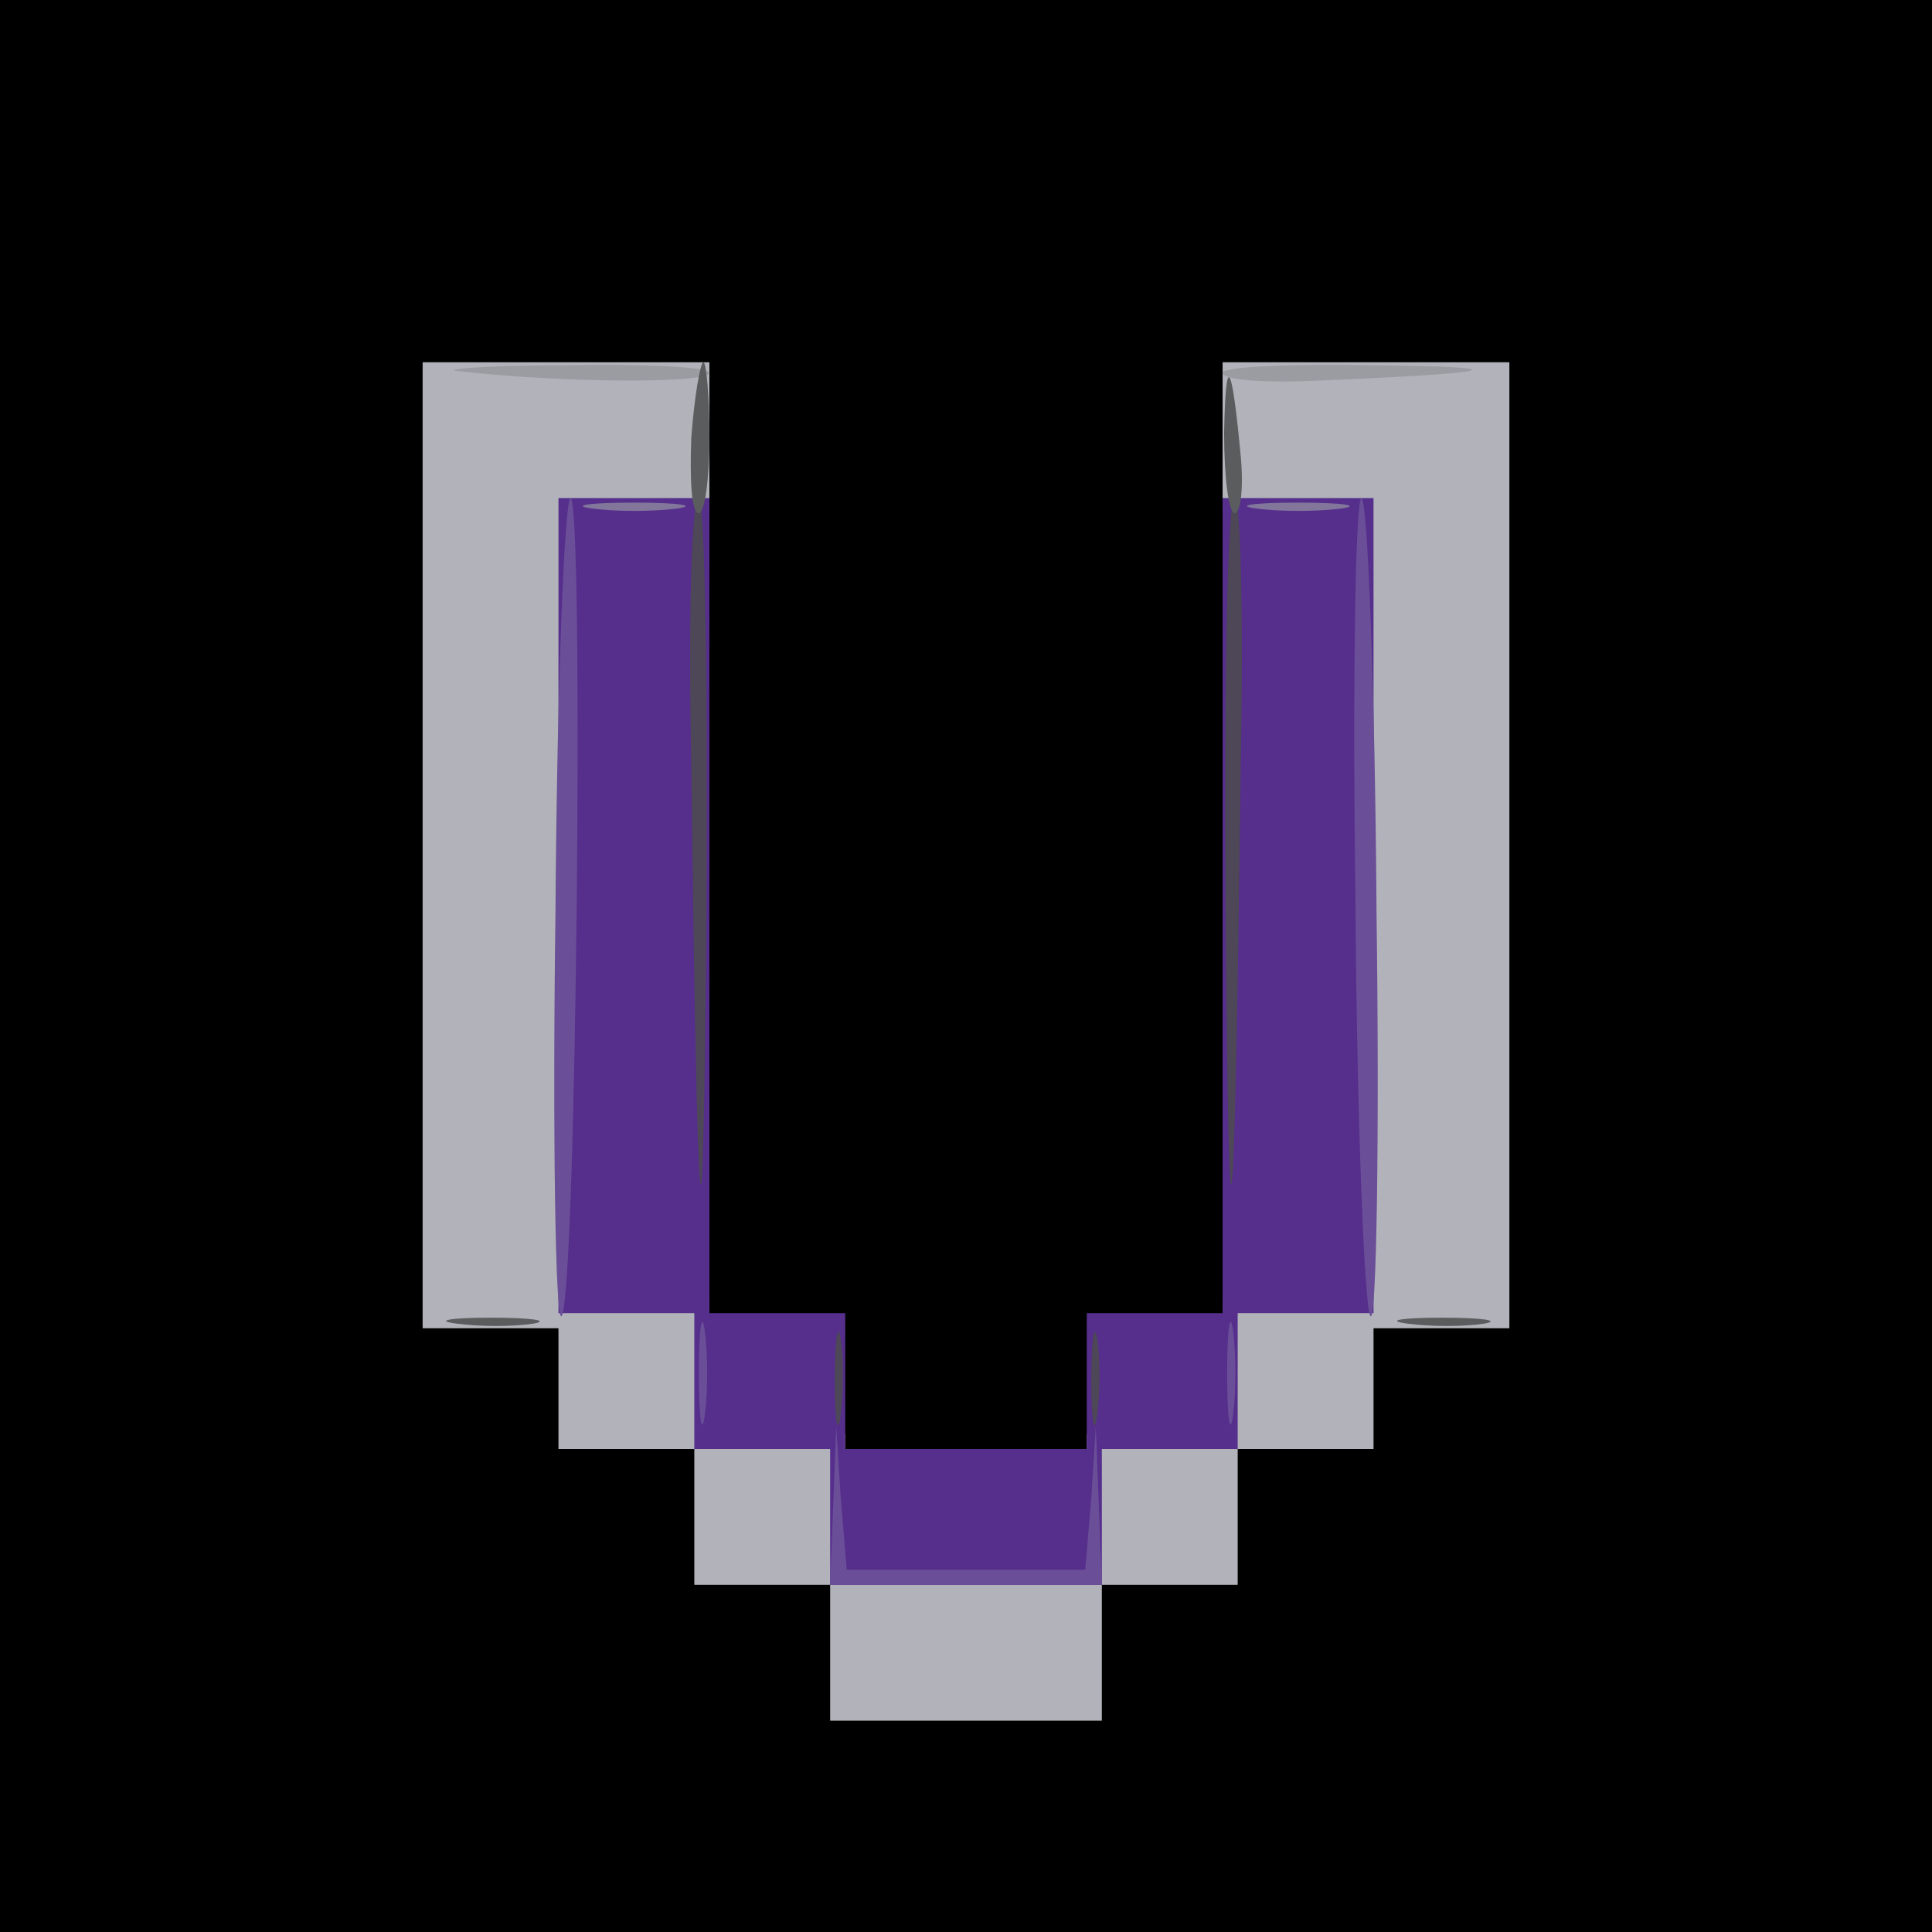
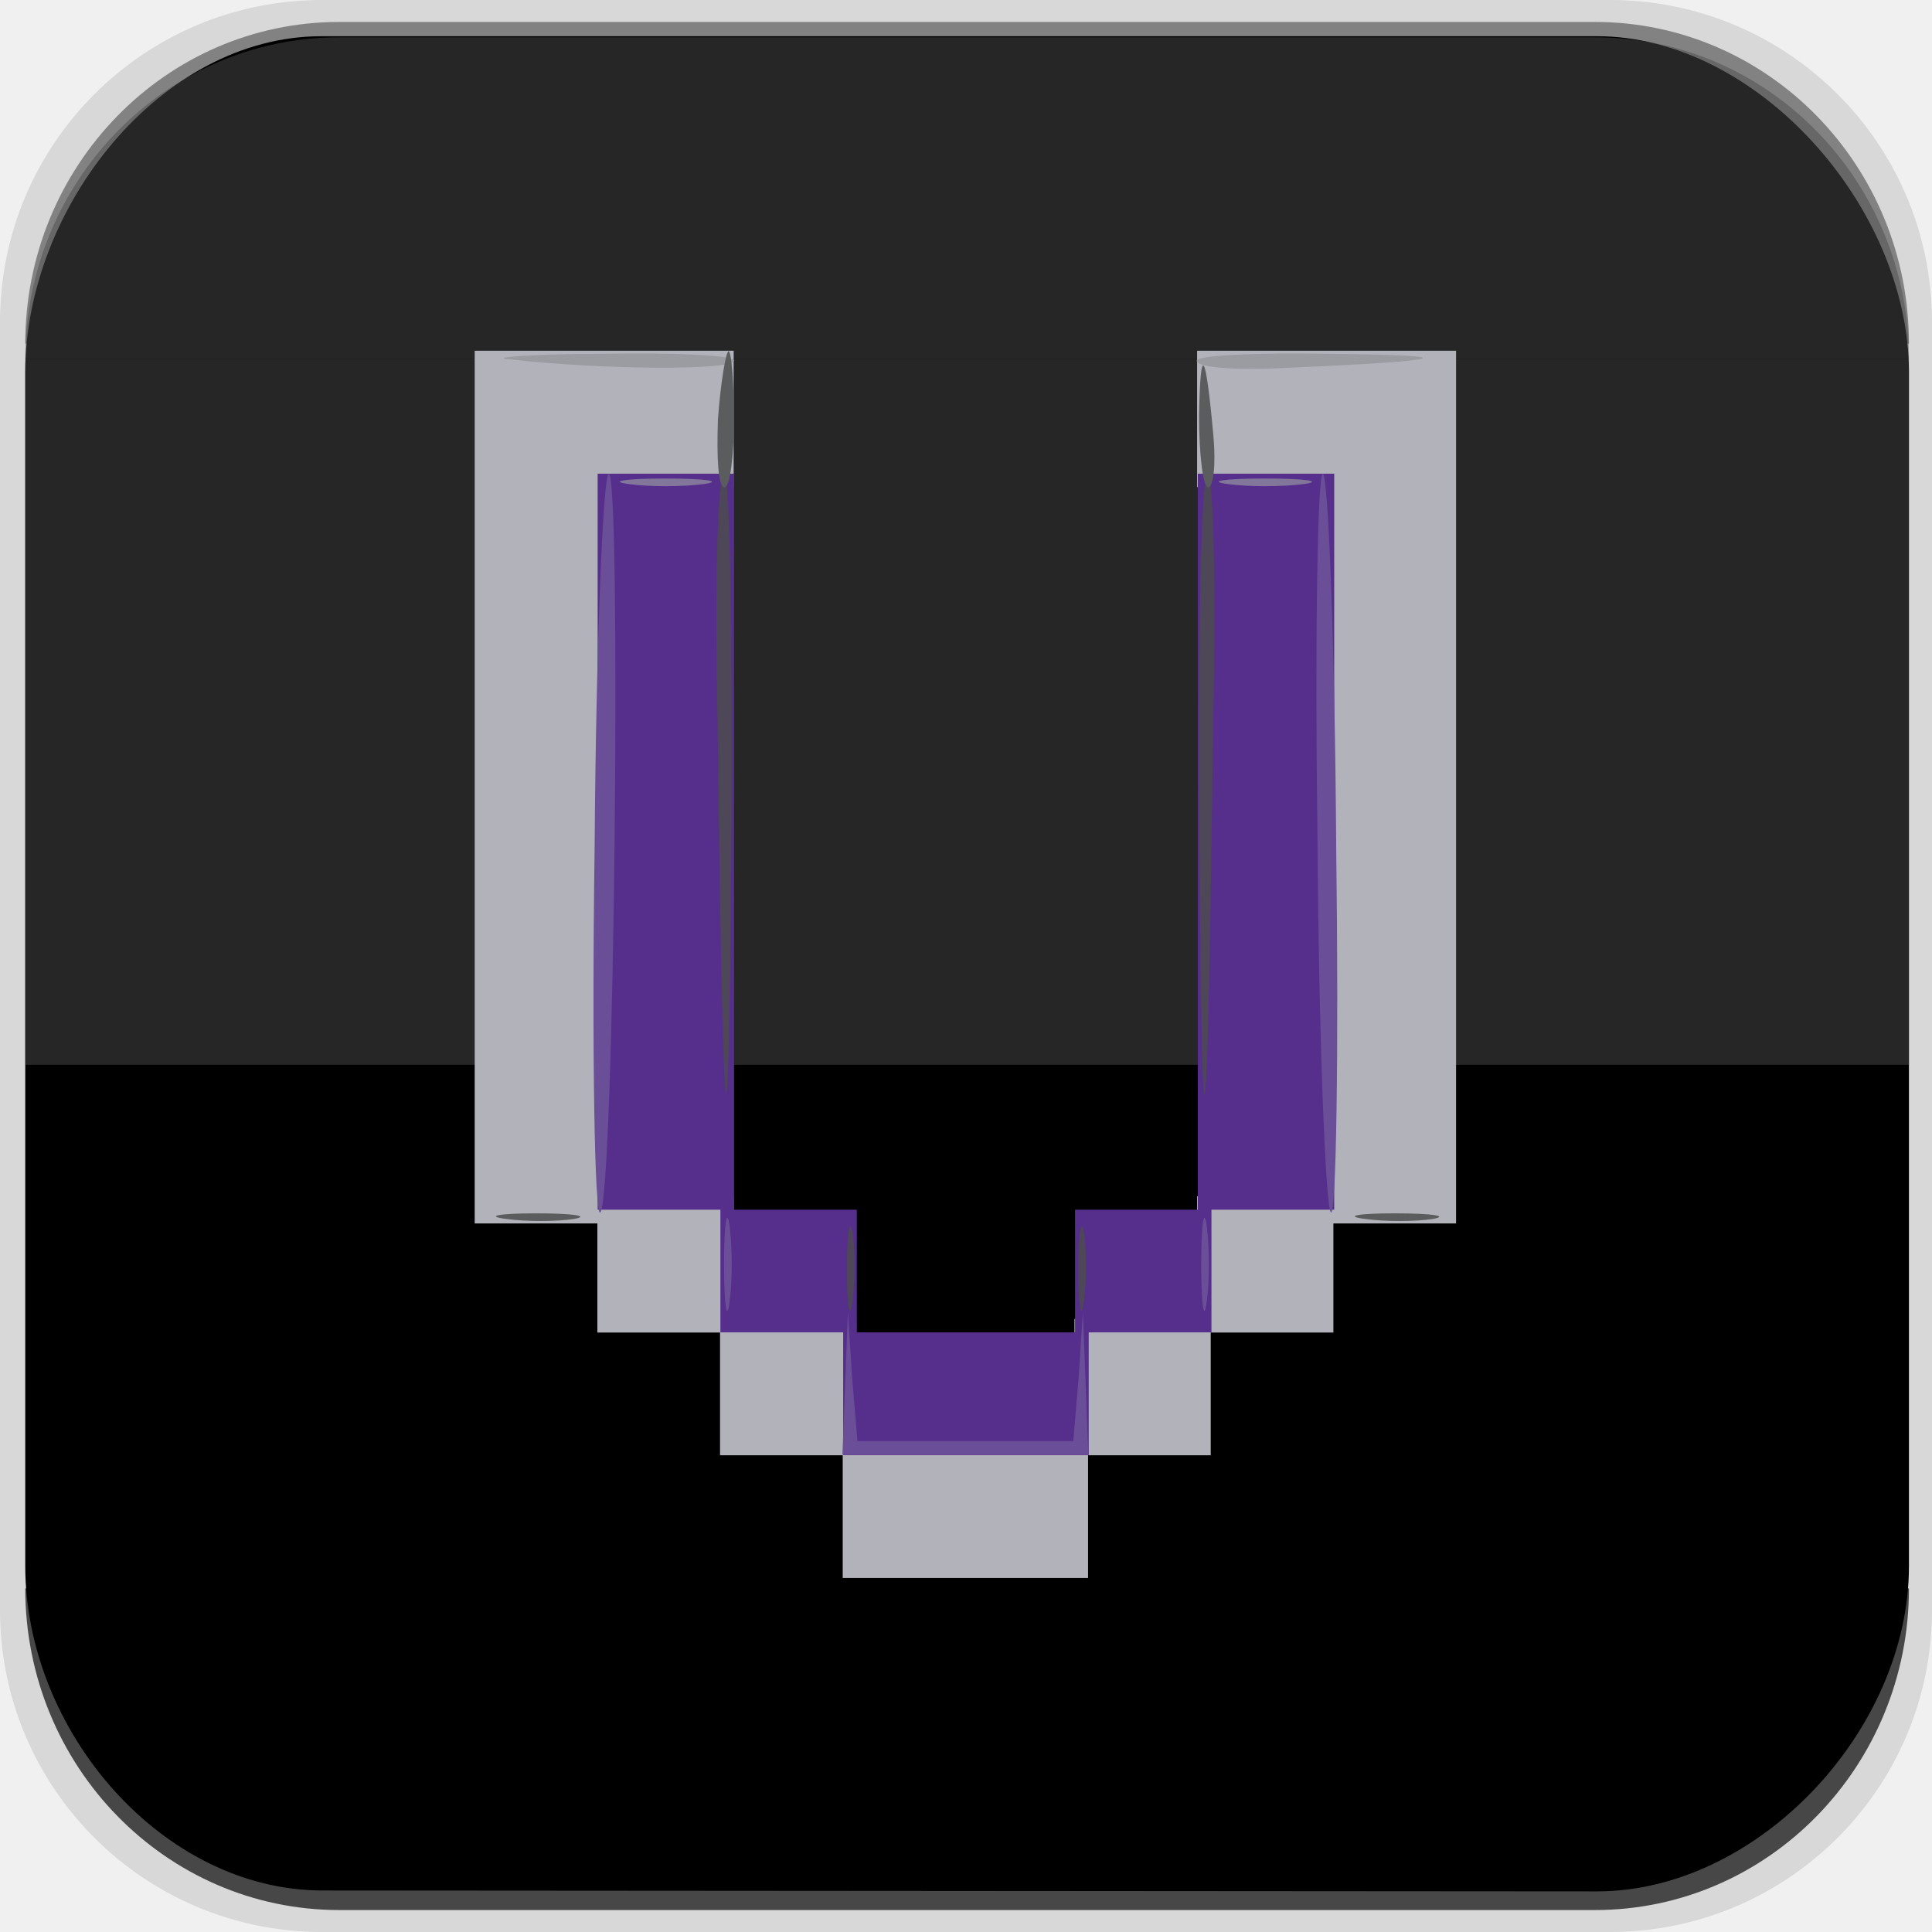
- <svg xmlns="http://www.w3.org/2000/svg" width="128pt" height="128pt" viewBox="0 0 128 128">
-   <g transform="translate(0,128) scale(0.1,-0.1)" fill="#000000" stroke="none">
-     <path d="M0 640 l0 -640 640 0 640 0 0 640 0 640 -640 0 -640 0 0 -640z m460 75 l0 -315 45 0 45 0 0 -45 0 -45 90 0 90 0 0 45 0 45 45 0 45 0 0 315 0 315 85 0 85 0 0 -310 0 -310 -45 0 -45 0 0 -40 0 -40 -45 0 -45 0 0 -45 0 -45 -45 0 -45 0 0 -45 0 -45 -80 0 -80 0 0 45 0 45 -45 0 -45 0 0 45 0 45 -45 0 -45 0 0 40 0 40 -45 0 -45 0 0 310 0 310 85 0 85 0 0 -315z" />
+ <svg xmlns="http://www.w3.org/2000/svg" width="1760" height="1760" xml:space="preserve" overflow="hidden">
+   <defs>
+     <clipPath id="clip0">
+       <rect x="650" y="267" width="1760" height="1760" />
+     </clipPath>
+   </defs>
+   <g clip-path="url(#clip0)" transform="translate(-650 -267)">
+     <path d="M650 560.339C650 398.332 781.332 267 943.339 267L2116.66 267C2278.67 267 2410 398.332 2410 560.339L2410 1733.66C2410 1895.67 2278.67 2027 2116.66 2027L943.339 2027C781.332 2027 650 1895.67 650 1733.66Z" fill="#000000" fill-rule="evenodd" fill-opacity="0.102" />
+     <path d="M673 1714 2389 1714C2389 1875.82 2260.95 2007 2102.99 2007L959.006 2007C801.049 2007 673 1875.82 673 1714Z" fill="#474747" fill-rule="evenodd" />
+     <path d="M673 580C673 418.18 801.049 287 959.006 287L2102.99 287C2260.95 287 2389 418.18 2389 580L673 580Z" fill="#828282" fill-rule="evenodd" />
+     <path d="M673 606.308C673 456.187 796.415 300 942.732 300L2104.86 300C2251.18 300 2389 456.187 2389 606.308L2389 1693.55C2389 1843.67 2251.18 1990 2104.86 1990L943.942 1989.19C797.626 1989.19 673 1843.67 673 1693.55L673 606.308Z" fill-rule="evenodd" />
+     <path d="M673 594C673 432.181 801.049 301 959.006 301L2102.99 301C2260.95 301 2389 432.181 2389 594L673 594Z" fill="#4D4D4D" fill-rule="evenodd" fill-opacity="0.502" />
+     <rect x="673" y="594" width="1716" height="643" fill="#4D4D4D" fill-opacity="0.502" />
+     <path d="M-0.562 719.981-0.562 322.469 55.313 322.469 111.188 322.469 111.188 272.781 111.188 223.091 167.063 223.091 222.938 223.091 222.938 167.192 222.938 111.291 278.813 111.291 334.688 111.291 334.688 55.392 334.688-0.509 446.438-0.509 558.188-0.509 558.188 55.392 558.188 111.291 614.064 111.291 669.938 111.291 669.938 167.192 669.938 223.091 725.813 223.091 781.689 223.091 781.689 272.781 781.689 322.469 837.563 322.469 893.439 322.469 893.439 719.981 893.439 1117.49 775.48 1117.49 657.522 1117.49 657.522 1055.38 657.522 993.269 713.397 993.269 769.272 993.269 769.272 670.291 769.272 347.314 713.397 347.314 657.522 347.314 657.522 291.414 657.522 235.513 601.647 235.513 545.771 235.513 545.771 179.614 545.771 123.714 446.438 123.714 347.105 123.714 347.105 179.614 347.105 235.513 291.23 235.513 235.355 235.513 235.355 291.414 235.355 347.314 179.48 347.314 123.605 347.314 123.605 670.291 123.605 993.269 179.48 993.269 235.355 993.269 235.355 1055.38 235.355 1117.49 117.397 1117.49-0.562 1117.49-0.562 719.981Z" fill="#B2B3BA" fill-rule="evenodd" transform="matrix(1 0 0 -1 1083 1704)" />
+     <path d="M-0.562 558.242-0.562 222.991 55.355 222.991 111.271 222.991 111.271 167.117 111.271 111.241 167.188 111.241 223.104 111.241 223.104 55.367 223.104-0.508 334.938-0.508 446.771-0.508 446.771 55.367 446.771 111.241 502.688 111.241 558.604 111.241 558.604 167.117 558.604 222.991 614.521 222.991 670.438 222.991 670.438 558.242 670.438 893.492 608.308 893.492 546.178 893.492 546.178 558.242 546.178 222.991 490.262 222.991 434.345 222.991 434.345 167.117 434.345 111.241 334.938 111.241 235.53 111.241 235.53 167.117 235.53 222.991 179.614 222.991 123.697 222.991 123.697 558.242 123.697 893.492 61.567 893.492-0.562 893.492-0.562 558.242Z" fill="#562E8C" fill-rule="evenodd" transform="matrix(1 0 0 -1 1195 1592)" />
+     <path d="M0.671 330.99C-1.913 144.769 0.671-5.45 5.839-0.484 18.757 11.931 25.216 672.396 13.59 672.396 8.422 672.396 1.962 518.453 0.671 330.99Z" fill="#6A4E97" fill-rule="evenodd" transform="matrix(1 0 0 -1 1191 1371)" />
+     <path d="M0.176 340.922C1.396 158.425 7.499 4.482 12.38-0.484 17.262-5.45 19.703 144.769 17.262 330.99 16.041 518.453 9.94 672.396 5.058 672.396 0.176 672.396-2.264 523.419 0.176 340.922Z" fill="#6A4E97" fill-rule="evenodd" transform="matrix(1 0 0 -1 1850 1371)" />
+     <path d="M-0.419 42.002C-0.419 4.587 2.127-11.627 4.672 8.328 7.218 27.036 7.218 56.968 4.672 76.924 2.127 95.631-0.419 79.418-0.419 42.002Z" fill="#6A4E97" fill-rule="evenodd" transform="matrix(1 0 0 -1 1310 1461)" />
+     <path d="M-0.734 42.002C-0.734 4.587 1.812-11.627 4.357 8.328 6.903 27.036 6.903 56.968 4.357 76.924 1.812 95.631-0.734 79.418-0.734 42.002Z" fill="#6A4E97" fill-rule="evenodd" transform="matrix(1 0 0 -1 1745 1461)" />
+     <path d="M1.926 65.442-0.563-0.178 111.437-0.178 223.437-0.178 220.949 65.442 218.46 129.823 214.726 71.632 209.748 12.203 111.437 12.203 13.125 12.203 8.147 71.632 4.415 129.823 1.926 65.442Z" fill="#6A4E97" fill-rule="evenodd" transform="matrix(1 0 0 -1 1418 1592)" />
+     <path d="M0.558 344.533C5.639-72.745 10.72-111.244 13.261 226.552 14.531 411.596 11.99 564.35 6.909 564.35 0.558 564.35-1.983 464.998 0.558 344.533Z" fill="#4D4757" fill-rule="evenodd" transform="matrix(1 0 0 -1 1303 1263)" />
+     <path d="M-0.416 226.552C2.122-111.244 7.196-72.745 12.271 344.533 14.808 464.998 12.271 564.35 7.196 564.35 0.852 564.35-1.685 411.596-0.416 226.552Z" fill="#4D4757" fill-rule="evenodd" transform="matrix(1 0 0 -1 1743 1263)" />
+     <path d="M-0.5 36.243C-0.5 2.743 2.046-10.905 4.591 8.946 7.137 27.557 7.137 54.854 4.591 70.983 2.046 85.872-0.5 70.983-0.5 36.243Z" fill="#4D4757" fill-rule="evenodd" transform="matrix(1 0 0 -1 1422 1461)" />
+     <path d="M-0.653 36.243C-0.653 2.743 1.893-10.905 4.438 8.946 6.984 27.557 6.984 54.854 4.438 70.983 1.893 85.872-0.653 70.983-0.653 36.243Z" fill="#4D4757" fill-rule="evenodd" transform="matrix(1 0 0 -1 1633 1461)" />
+     <path d="M4.993 6.683C93.063-3.331 209.663-3.331 209.663 5.431 209.663 10.437 155.084 12.941 89.341 11.688 22.358 11.688-14.854 7.934 4.993 6.683Z" fill="#9B9CA2" fill-rule="evenodd" transform="matrix(1 0 0 -1 1109 601)" />
+     <path d="M-0.786 6.319C-0.786-0.033 36.574-2.574 82.652-0.033 230.849 6.319 245.793 11.4 121.258 12.67 54.009 13.941-0.786 11.4-0.786 6.319Z" fill="#9B9CA2" fill-rule="evenodd" transform="matrix(1 0 0 -1 1741 602)" />
+     <path d="M0.025 61.063C-1.19 26.344 0.025-0.936 6.098-0.936 10.957-0.936 14.602 27.583 14.602 61.063 14.602 95.783 12.172 123.063 9.743 123.063 7.313 123.063 2.454 94.543 0.025 61.063Z" fill="#5A5C5E" fill-rule="evenodd" transform="matrix(1 0 0 -1 1304 710)" />
+     <path d="M-0.686 64.392C-0.686 28.652 2.877-0.926 7.63-0.926 12.382-0.926 14.758 20.026 12.382 45.906 5.254 124.78 0.501 130.942-0.686 64.392Z" fill="#5A5C5E" fill-rule="evenodd" transform="matrix(1 0 0 -1 1743 710)" />
+     <path d="M8.929 1.593C27.539-0.953 54.835-0.953 70.965 1.593 85.853 4.138 70.965 6.684 36.224 6.684 2.724 6.684-10.924 4.138 8.929 1.593Z" fill="#5A5C5E" fill-rule="evenodd" transform="matrix(1 0 0 -1 1102 1379)" />
+     <path d="M8.376 1.593C26.987-0.953 54.282-0.953 70.412 1.593 85.301 4.138 70.412 6.684 35.671 6.684 2.171 6.684-11.476 4.138 8.376 1.593Z" fill="#5A5C5E" fill-rule="evenodd" transform="matrix(1 0 0 -1 1885 1379)" />
+     <path d="M8.134 0.998C26.622-1.547 56.202-1.547 75.923 0.998 94.41 3.544 78.388 6.09 41.412 6.09 4.437 6.09-11.586 3.544 8.134 0.998Z" fill="#82769B" fill-rule="evenodd" transform="matrix(1 0 0 -1 1215 709)" />
+     <path d="M7.843 0.998C26.55-1.547 56.483-1.547 76.439 0.998 95.146 3.544 78.933 6.09 41.517 6.09 4.102 6.09-12.112 3.544 7.843 0.998Z" fill="#82769B" fill-rule="evenodd" transform="matrix(1 0 0 -1 1761 709)" />
  </g>
-   <g transform="translate(0,128) scale(0.1,-0.1)" fill="#b2b3ba" stroke="none">
-     <path d="M280 720 l0 -320 45 0 45 0 0 -40 0 -40 45 0 45 0 0 -45 0 -45 45 0 45 0 0 -45 0 -45 90 0 90 0 0 45 0 45 45 0 45 0 0 45 0 45 45 0 45 0 0 40 0 40 45 0 45 0 0 320 0 320 -95 0 -95 0 0 -50 0 -50 45 0 45 0 0 -260 0 -260 -45 0 -45 0 0 -45 0 -45 -45 0 -45 0 0 -45 0 -45 -80 0 -80 0 0 45 0 45 -45 0 -45 0 0 45 0 45 -45 0 -45 0 0 260 0 260 45 0 45 0 0 50 0 50 -95 0 -95 0 0 -320z" />
-   </g>
-   <g transform="translate(0,128) scale(0.1,-0.1)" fill="#562e8c" stroke="none">
-     <path d="M370 680 l0 -270 45 0 45 0 0 -45 0 -45 45 0 45 0 0 -45 0 -45 90 0 90 0 0 45 0 45 45 0 45 0 0 45 0 45 45 0 45 0 0 270 0 270 -50 0 -50 0 0 -270 0 -270 -45 0 -45 0 0 -45 0 -45 -80 0 -80 0 0 45 0 45 -45 0 -45 0 0 270 0 270 -50 0 -50 0 0 -270z" />
-   </g>
-   <g transform="translate(0,128) scale(0.1,-0.1)" fill="#6a4e97" stroke="none">
-     <path d="M368 675 c-2 -150 0 -271 4 -267 10 10 15 542 6 542 -4 0 -9 -124 -10 -275z" />
-     <path d="M898 683 c1 -147 6 -271 10 -275 4 -4 6 117 4 267 -1 151 -6 275 -10 275 -4 0 -6 -120 -4 -267z" />
-     <path d="M463 370 c0 -30 2 -43 4 -27 2 15 2 39 0 55 -2 15 -4 2 -4 -28z" />
-     <path d="M813 370 c0 -30 2 -43 4 -27 2 15 2 39 0 55 -2 15 -4 2 -4 -28z" />
-     <path d="M552 283 l-2 -53 90 0 90 0 -2 53 -2 52 -3 -47 -4 -48 -79 0 -79 0 -4 48 -3 47 -2 -52z" />
-   </g>
-   <g transform="translate(0,128) scale(0.1,-0.1)" fill="#4d4757" stroke="none">
-     <path d="M458 773 c4 -336 8 -367 10 -95 1 149 -1 272 -5 272 -5 0 -7 -80 -5 -177z" />
-     <path d="M812 678 c2 -272 6 -241 10 95 2 97 0 177 -4 177 -5 0 -7 -123 -6 -272z" />
-     <path d="M553 365 c0 -27 2 -38 4 -22 2 15 2 37 0 50 -2 12 -4 0 -4 -28z" />
-     <path d="M723 365 c0 -27 2 -38 4 -22 2 15 2 37 0 50 -2 12 -4 0 -4 -28z" />
-   </g>
-   <g transform="translate(0,128) scale(0.1,-0.1)" fill="#9b9ca2" stroke="none">
-     <path d="M305 1034 c71 -8 165 -8 165 -1 0 4 -44 6 -97 5 -54 0 -84 -3 -68 -4z" />
-     <path d="M810 1033 c0 -5 30 -7 67 -5 119 5 131 9 31 10 -54 1 -98 -1 -98 -5z" />
-   </g>
-   <g transform="translate(0,128) scale(0.1,-0.1)" fill="#5a5c5e" stroke="none">
-     <path d="M458 990 c-1 -28 0 -50 5 -50 4 0 7 23 7 50 0 28 -2 50 -4 50 -2 0 -6 -23 -8 -50z" />
-     <path d="M811 993 c0 -29 3 -53 7 -53 4 0 6 17 4 38 -6 64 -10 69 -11 15z" />
-     <path d="M303 403 c15 -2 37 -2 50 0 12 2 0 4 -28 4 -27 0 -38 -2 -22 -4z" />
-     <path d="M933 403 c15 -2 37 -2 50 0 12 2 0 4 -28 4 -27 0 -38 -2 -22 -4z" />
-   </g>
-   <g transform="translate(0,128) scale(0.1,-0.1)" fill="#82769b" stroke="none">
-     <path d="M393 943 c15 -2 39 -2 55 0 15 2 2 4 -28 4 -30 0 -43 -2 -27 -4z" />
-     <path d="M833 943 c15 -2 39 -2 55 0 15 2 2 4 -28 4 -30 0 -43 -2 -27 -4z" />
-   </g>
-   <g transform="translate(0,128) scale(0.1,-0.1)" fill="#7a659e" stroke="none" />
-   <g transform="translate(0,128) scale(0.1,-0.1)" fill="#575460" stroke="none" />
-   <g transform="translate(0,128) scale(0.1,-0.1)" fill="#505052" stroke="none" />
-   <g transform="translate(0,128) scale(0.1,-0.1)" fill="#8d84a3" stroke="none" />
-   <g transform="translate(0,128) scale(0.1,-0.1)" fill="#000000" stroke="none" />
-   <g transform="translate(0,128) scale(0.1,-0.1)" fill="#000000" stroke="none" />
-   <g transform="translate(0,128) scale(0.1,-0.1)" fill="#000000" stroke="none" />
-   <g transform="translate(0,128) scale(0.1,-0.1)" fill="#000000" stroke="none" />
-   <g transform="translate(0,128) scale(0.1,-0.1)" fill="#000000" stroke="none" />
-   <g transform="translate(0,128) scale(0.1,-0.1)" fill="#0000ff" stroke="none" />
-   <g transform="translate(0,128) scale(0.1,-0.1)" fill="#000000" stroke="none" />
-   <g transform="translate(0,128) scale(0.1,-0.1)" fill="#ffffff" stroke="none" />
-   <g transform="translate(0,128) scale(0.1,-0.1)" fill="#00ffff" stroke="none" />
-   <g transform="translate(0,128) scale(0.1,-0.1)" fill="#ff00ff" stroke="none" />
-   <g transform="translate(0,128) scale(0.1,-0.1)" fill="#000000" stroke="none" />
-   <g transform="translate(0,128) scale(0.1,-0.1)" fill="#000000" stroke="none" />
-   <g transform="translate(0,128) scale(0.1,-0.1)" fill="#000000" stroke="none" />
</svg>
